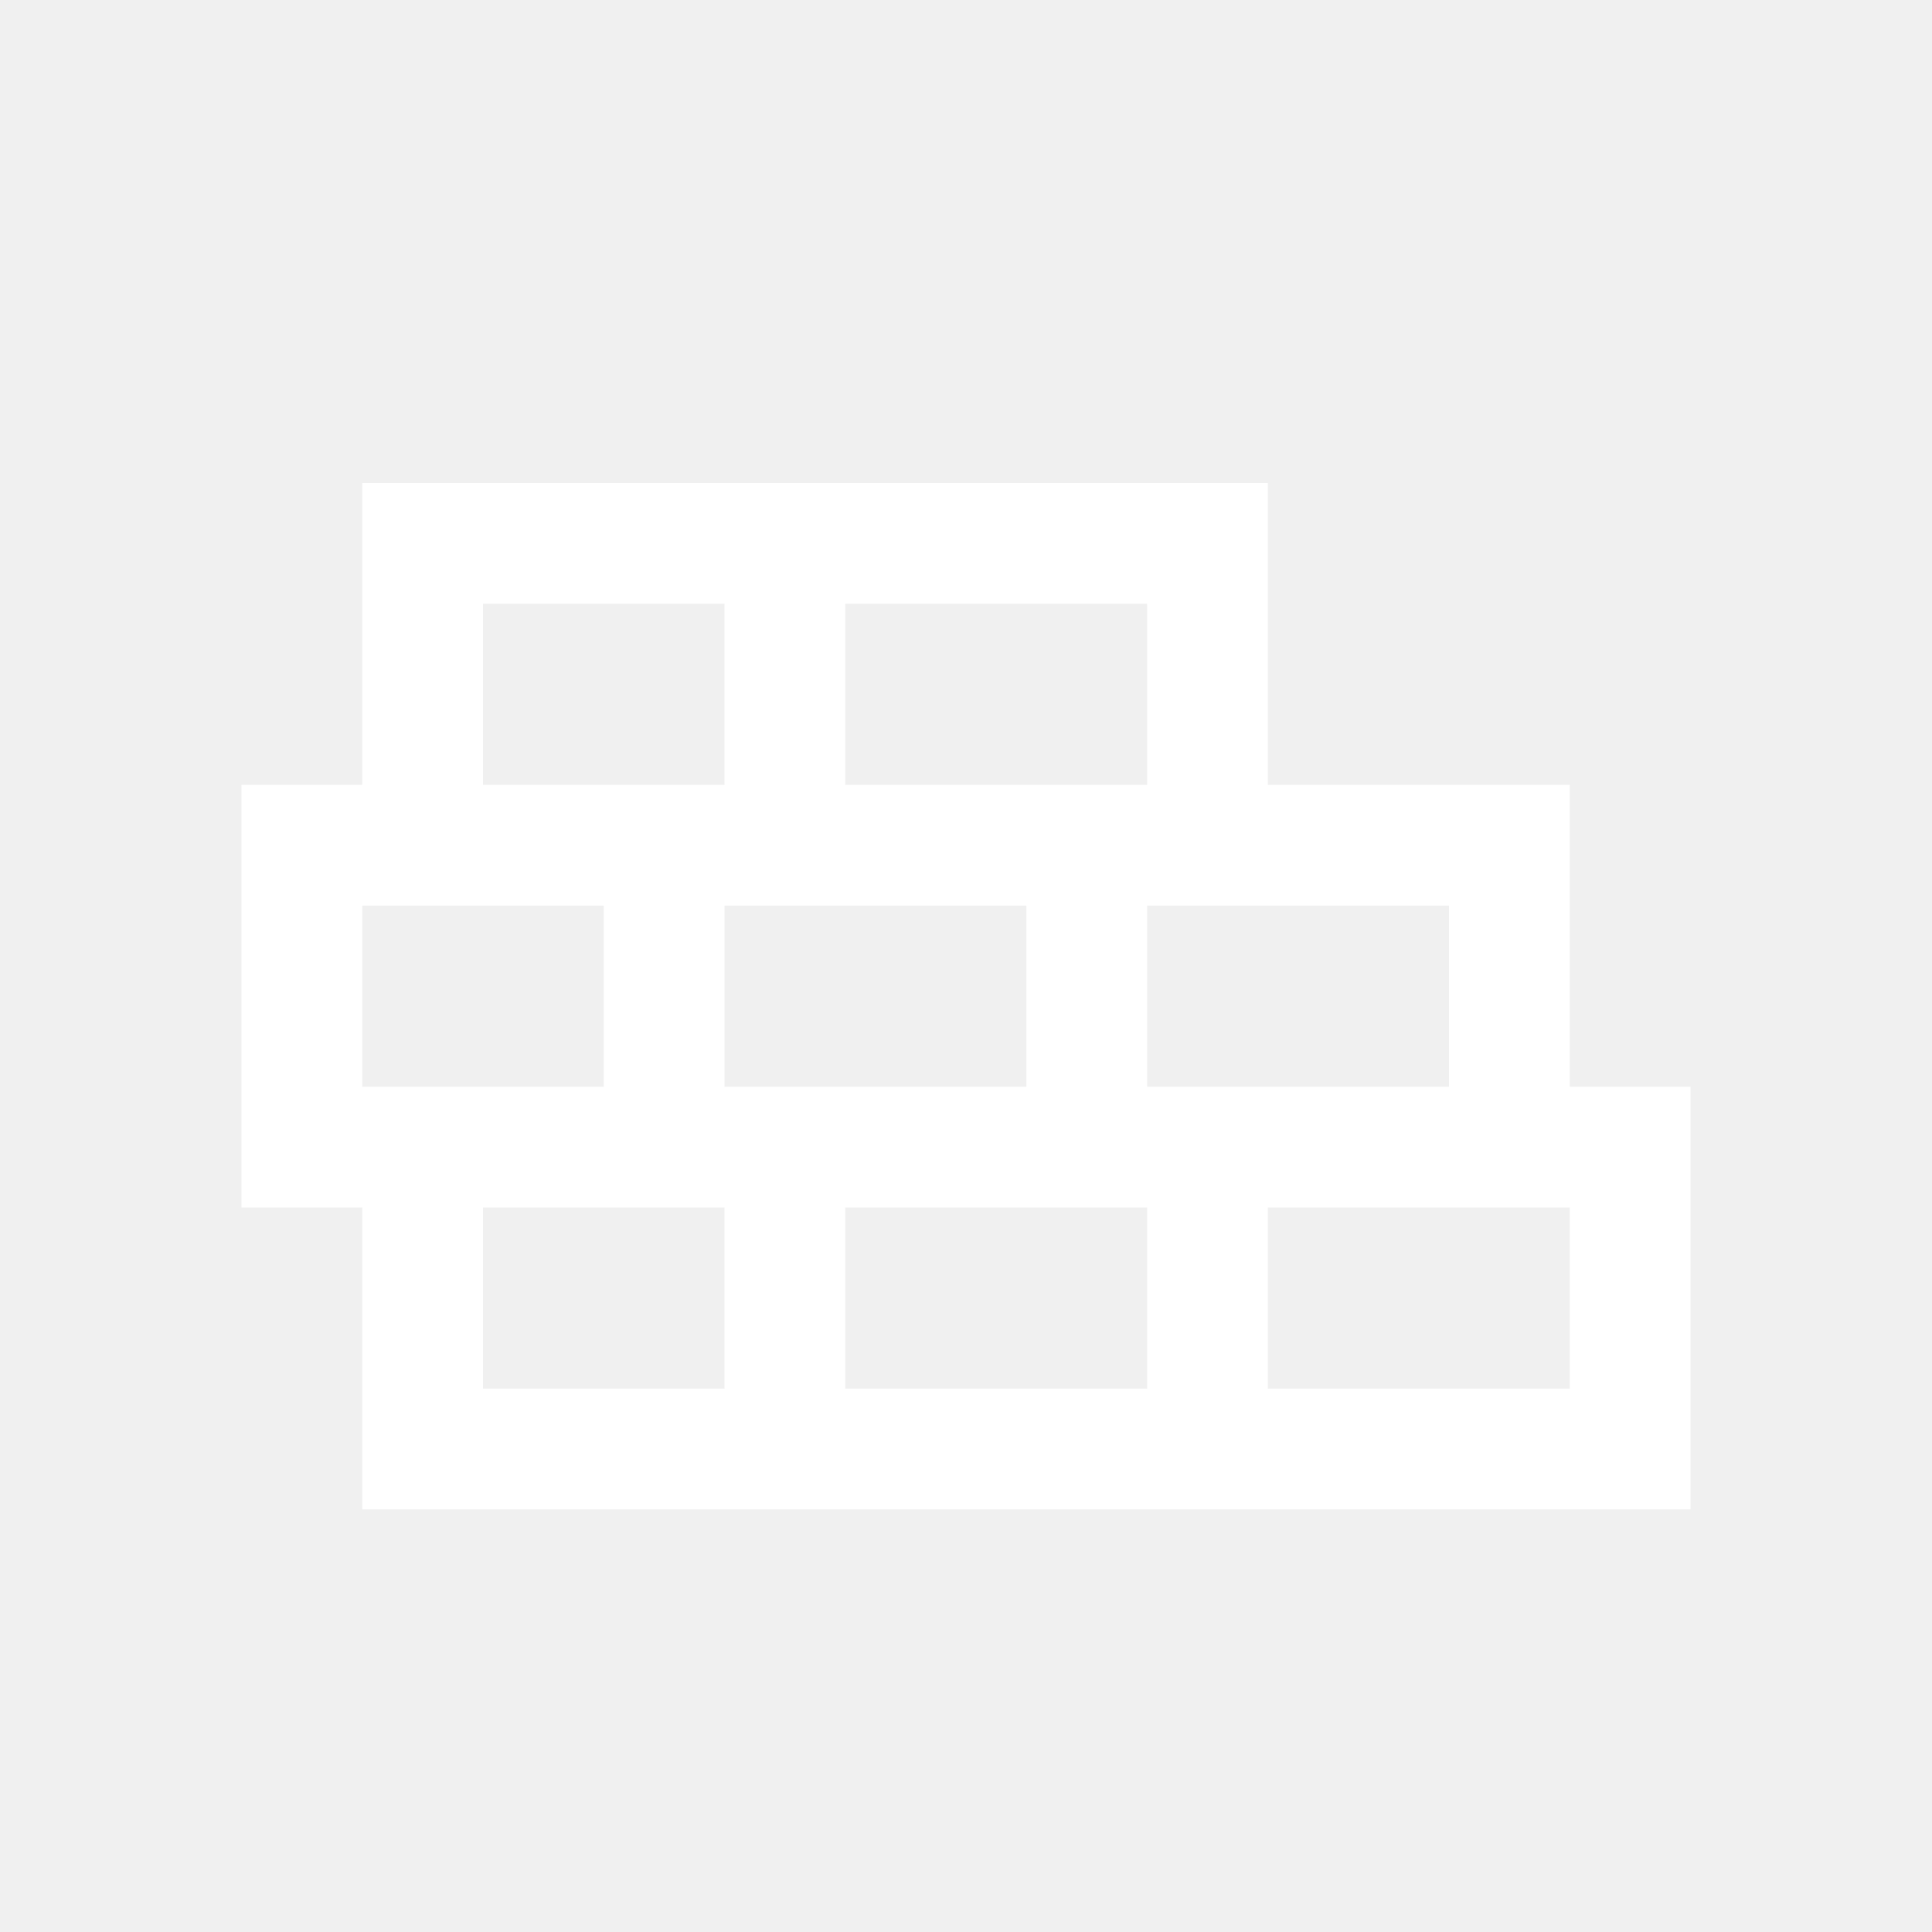
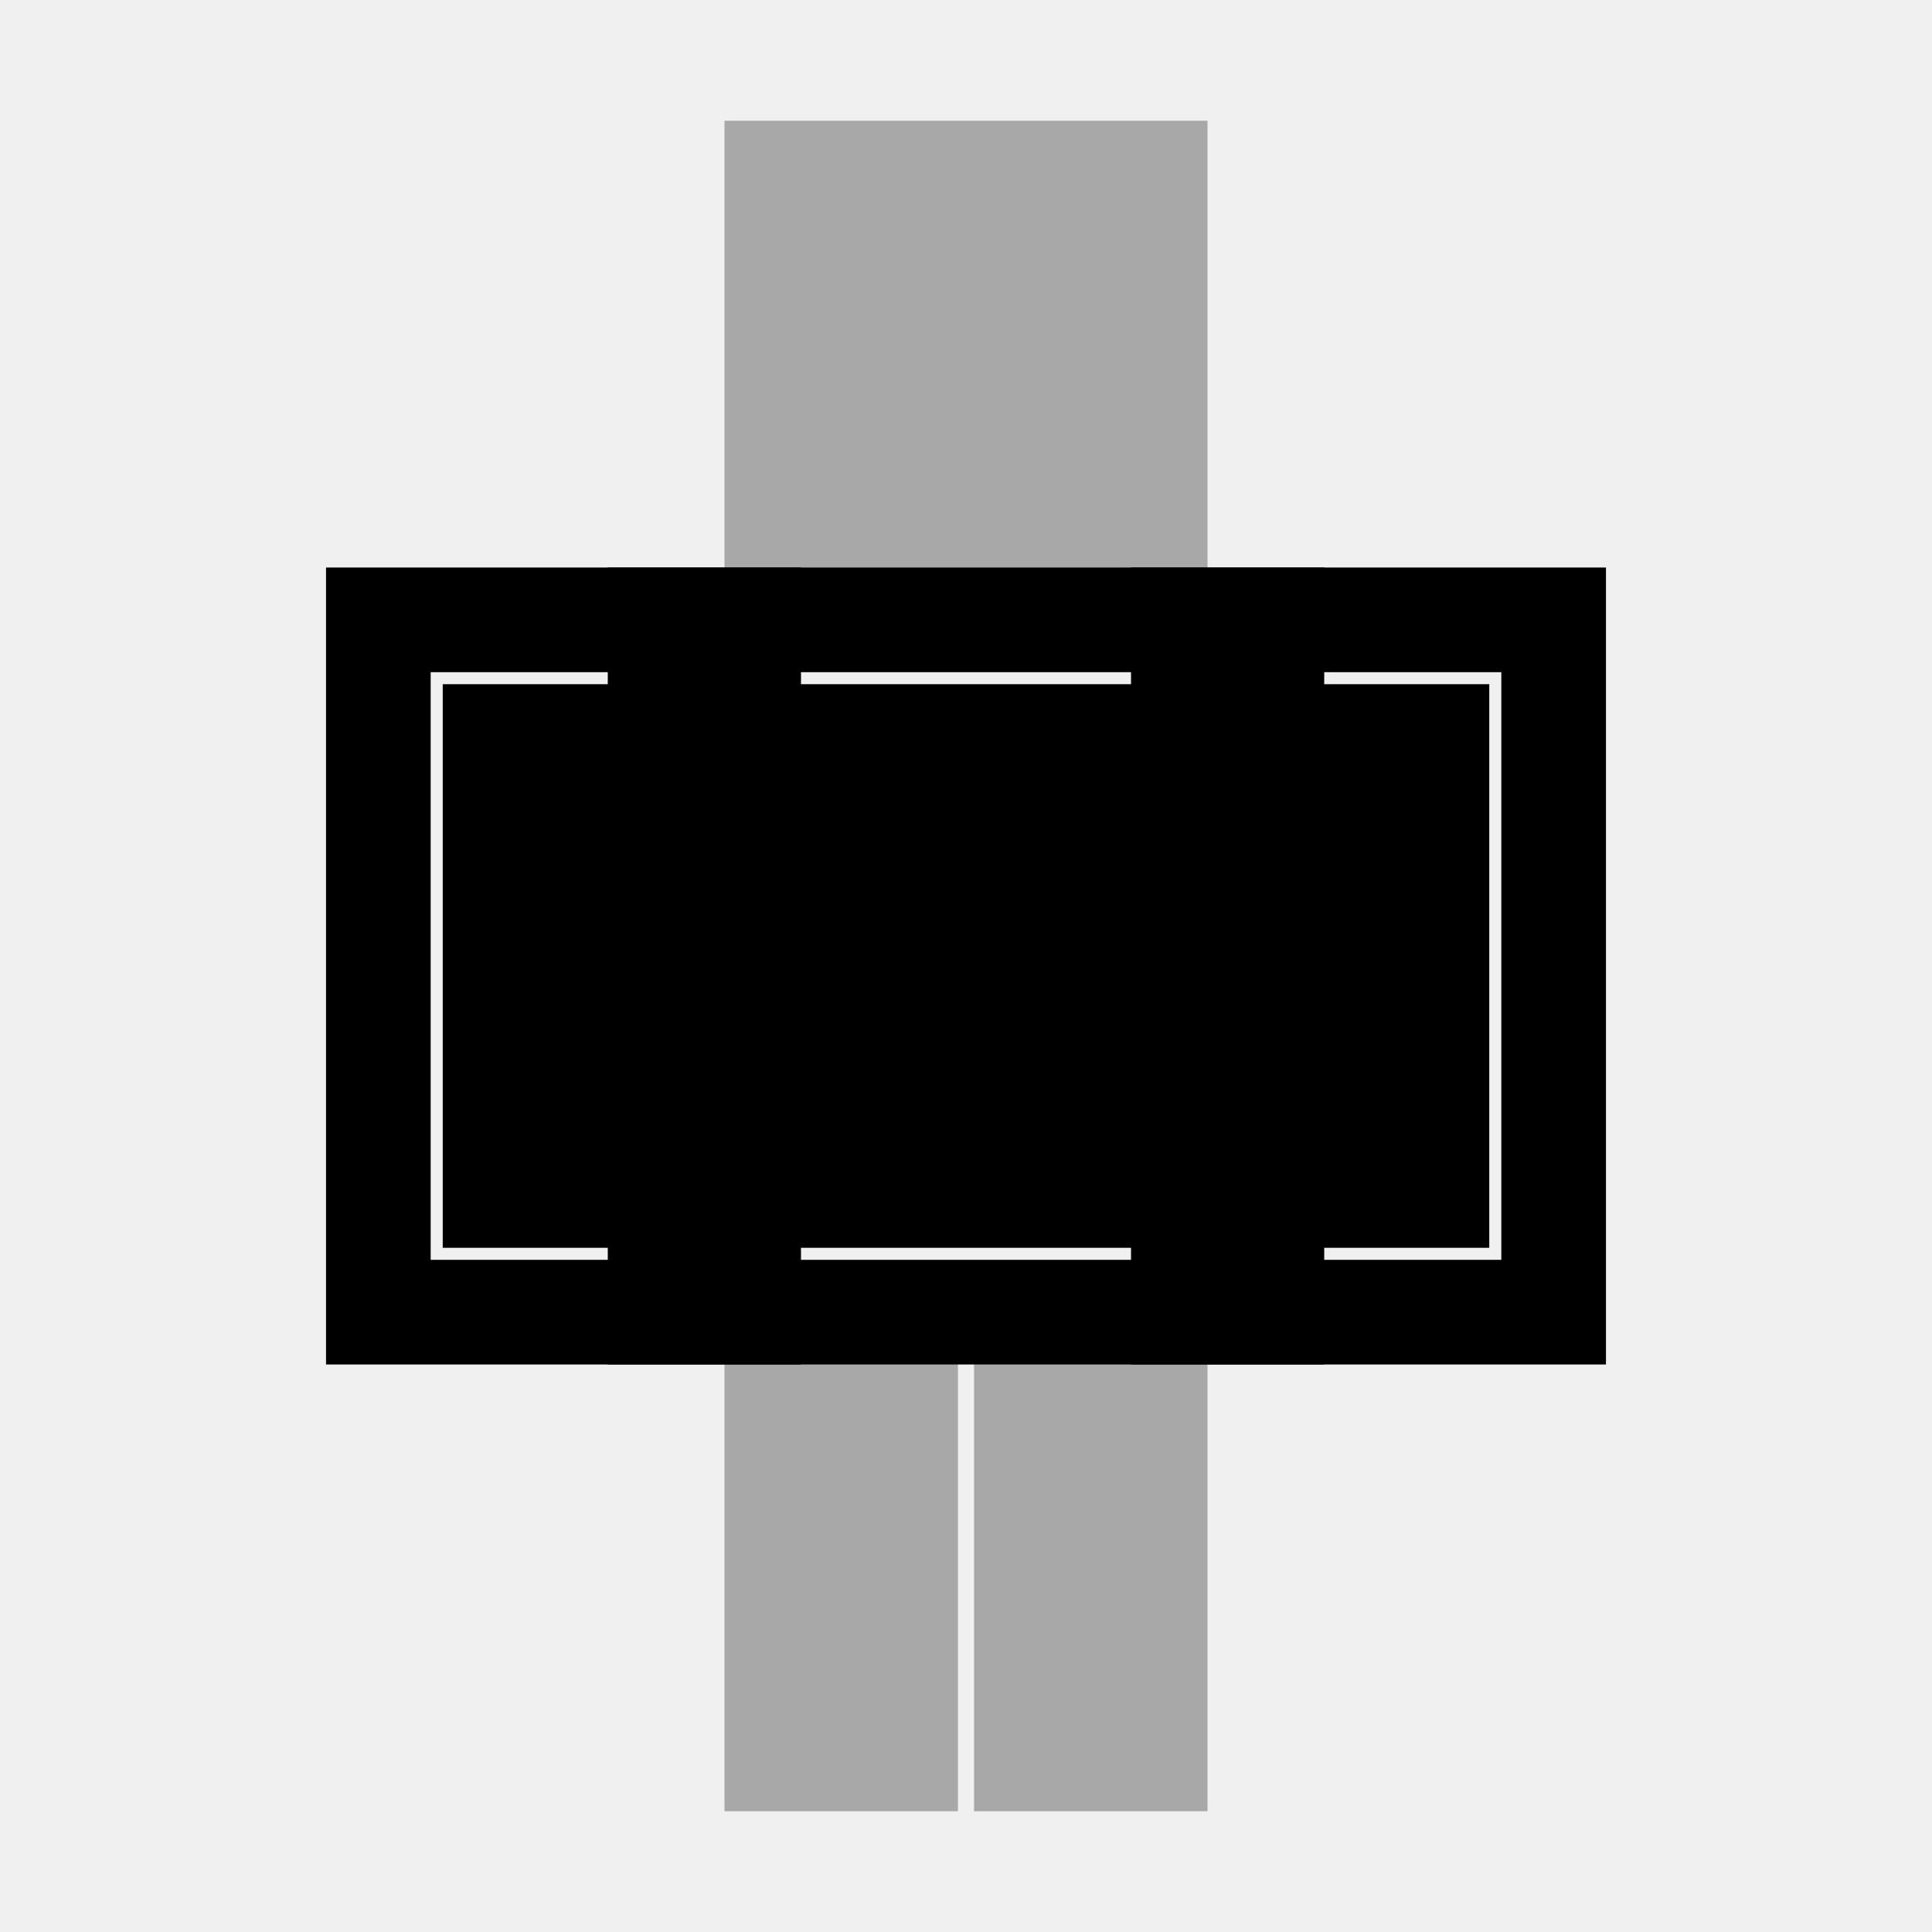
- <svg xmlns="http://www.w3.org/2000/svg" width="800px" height="800px" viewBox="0 0 24 24" fill="none">
-   <path fill-rule="evenodd" clip-rule="evenodd" d="M19.5 17.25L15.75 17.25L15.75 15L19.5 15L19.5 17.25ZM19.5 13.5L19.5 9.75L15.75 9.75L15.75 6L10.5 6L9 6L4.5 6L4.5 9.75L3 9.75L3 15L4.5 15L4.5 18.75L9 18.75L10.5 18.75L14.25 18.75L15.75 18.75L21 18.75L21 13.5L19.5 13.5ZM18 13.5L18 11.25L15.75 11.25L14.25 11.25L14.25 13.5L15.75 13.5L18 13.5ZM14.25 15L12.75 15L10.5 15L10.5 17.25L14.25 17.25L14.25 15ZM12.75 11.25L12.75 13.5L9 13.5L9 11.25L10.5 11.25L12.75 11.25ZM9 15L9 17.25L6 17.25L6 15L9 15ZM14.25 7.5L10.5 7.5L10.5 9.75L14.25 9.75L14.25 7.5ZM4.5 11.25L4.5 13.5L7.5 13.5L7.5 11.25L4.5 11.25ZM6 9.75L9 9.75L9 7.5L6 7.5L6 9.75Z" fill="#ffffff" />
+ <svg xmlns="http://www.w3.org/2000/svg" viewBox="0 0 24 24" width="24" height="24">
+   <rect x="9" y="1.5" width="6" height="6" fill="currentColor" opacity="0.3" />
+   <rect x="9" y="8.5" width="6" height="7" fill="currentColor" opacity="0.3" />
+   <rect x="5.5" y="8.5" width="3" height="7" fill="currentColor" opacity="0.3" />
+   <rect x="15.5" y="8.5" width="3" height="7" fill="currentColor" opacity="0.3" />
+   <rect x="9" y="16" width="2.9" height="6.5" fill="currentColor" opacity="0.3" />
+   <rect x="12.1" y="16" width="2.9" height="6.5" fill="currentColor" opacity="0.3" />
+   <rect x="9" y="8.5" width="6" height="7" fill="currentColor" />
+   <rect x="5.5" y="8.5" width="3" height="7" fill="currentColor" />
+   <rect x="15.5" y="8.5" width="3" height="7" fill="currentColor" />
+   <rect x="8.2" y="7.7" width="7.6" height="8.6" fill="none" stroke="currentColor" stroke-width="1.3" />
+   <rect x="4.7" y="7.7" width="4.6" height="8.6" fill="none" stroke="currentColor" stroke-width="1.3" />
+   <rect x="14.7" y="7.7" width="4.6" height="8.6" fill="none" stroke="currentColor" stroke-width="1.3" />
</svg>
